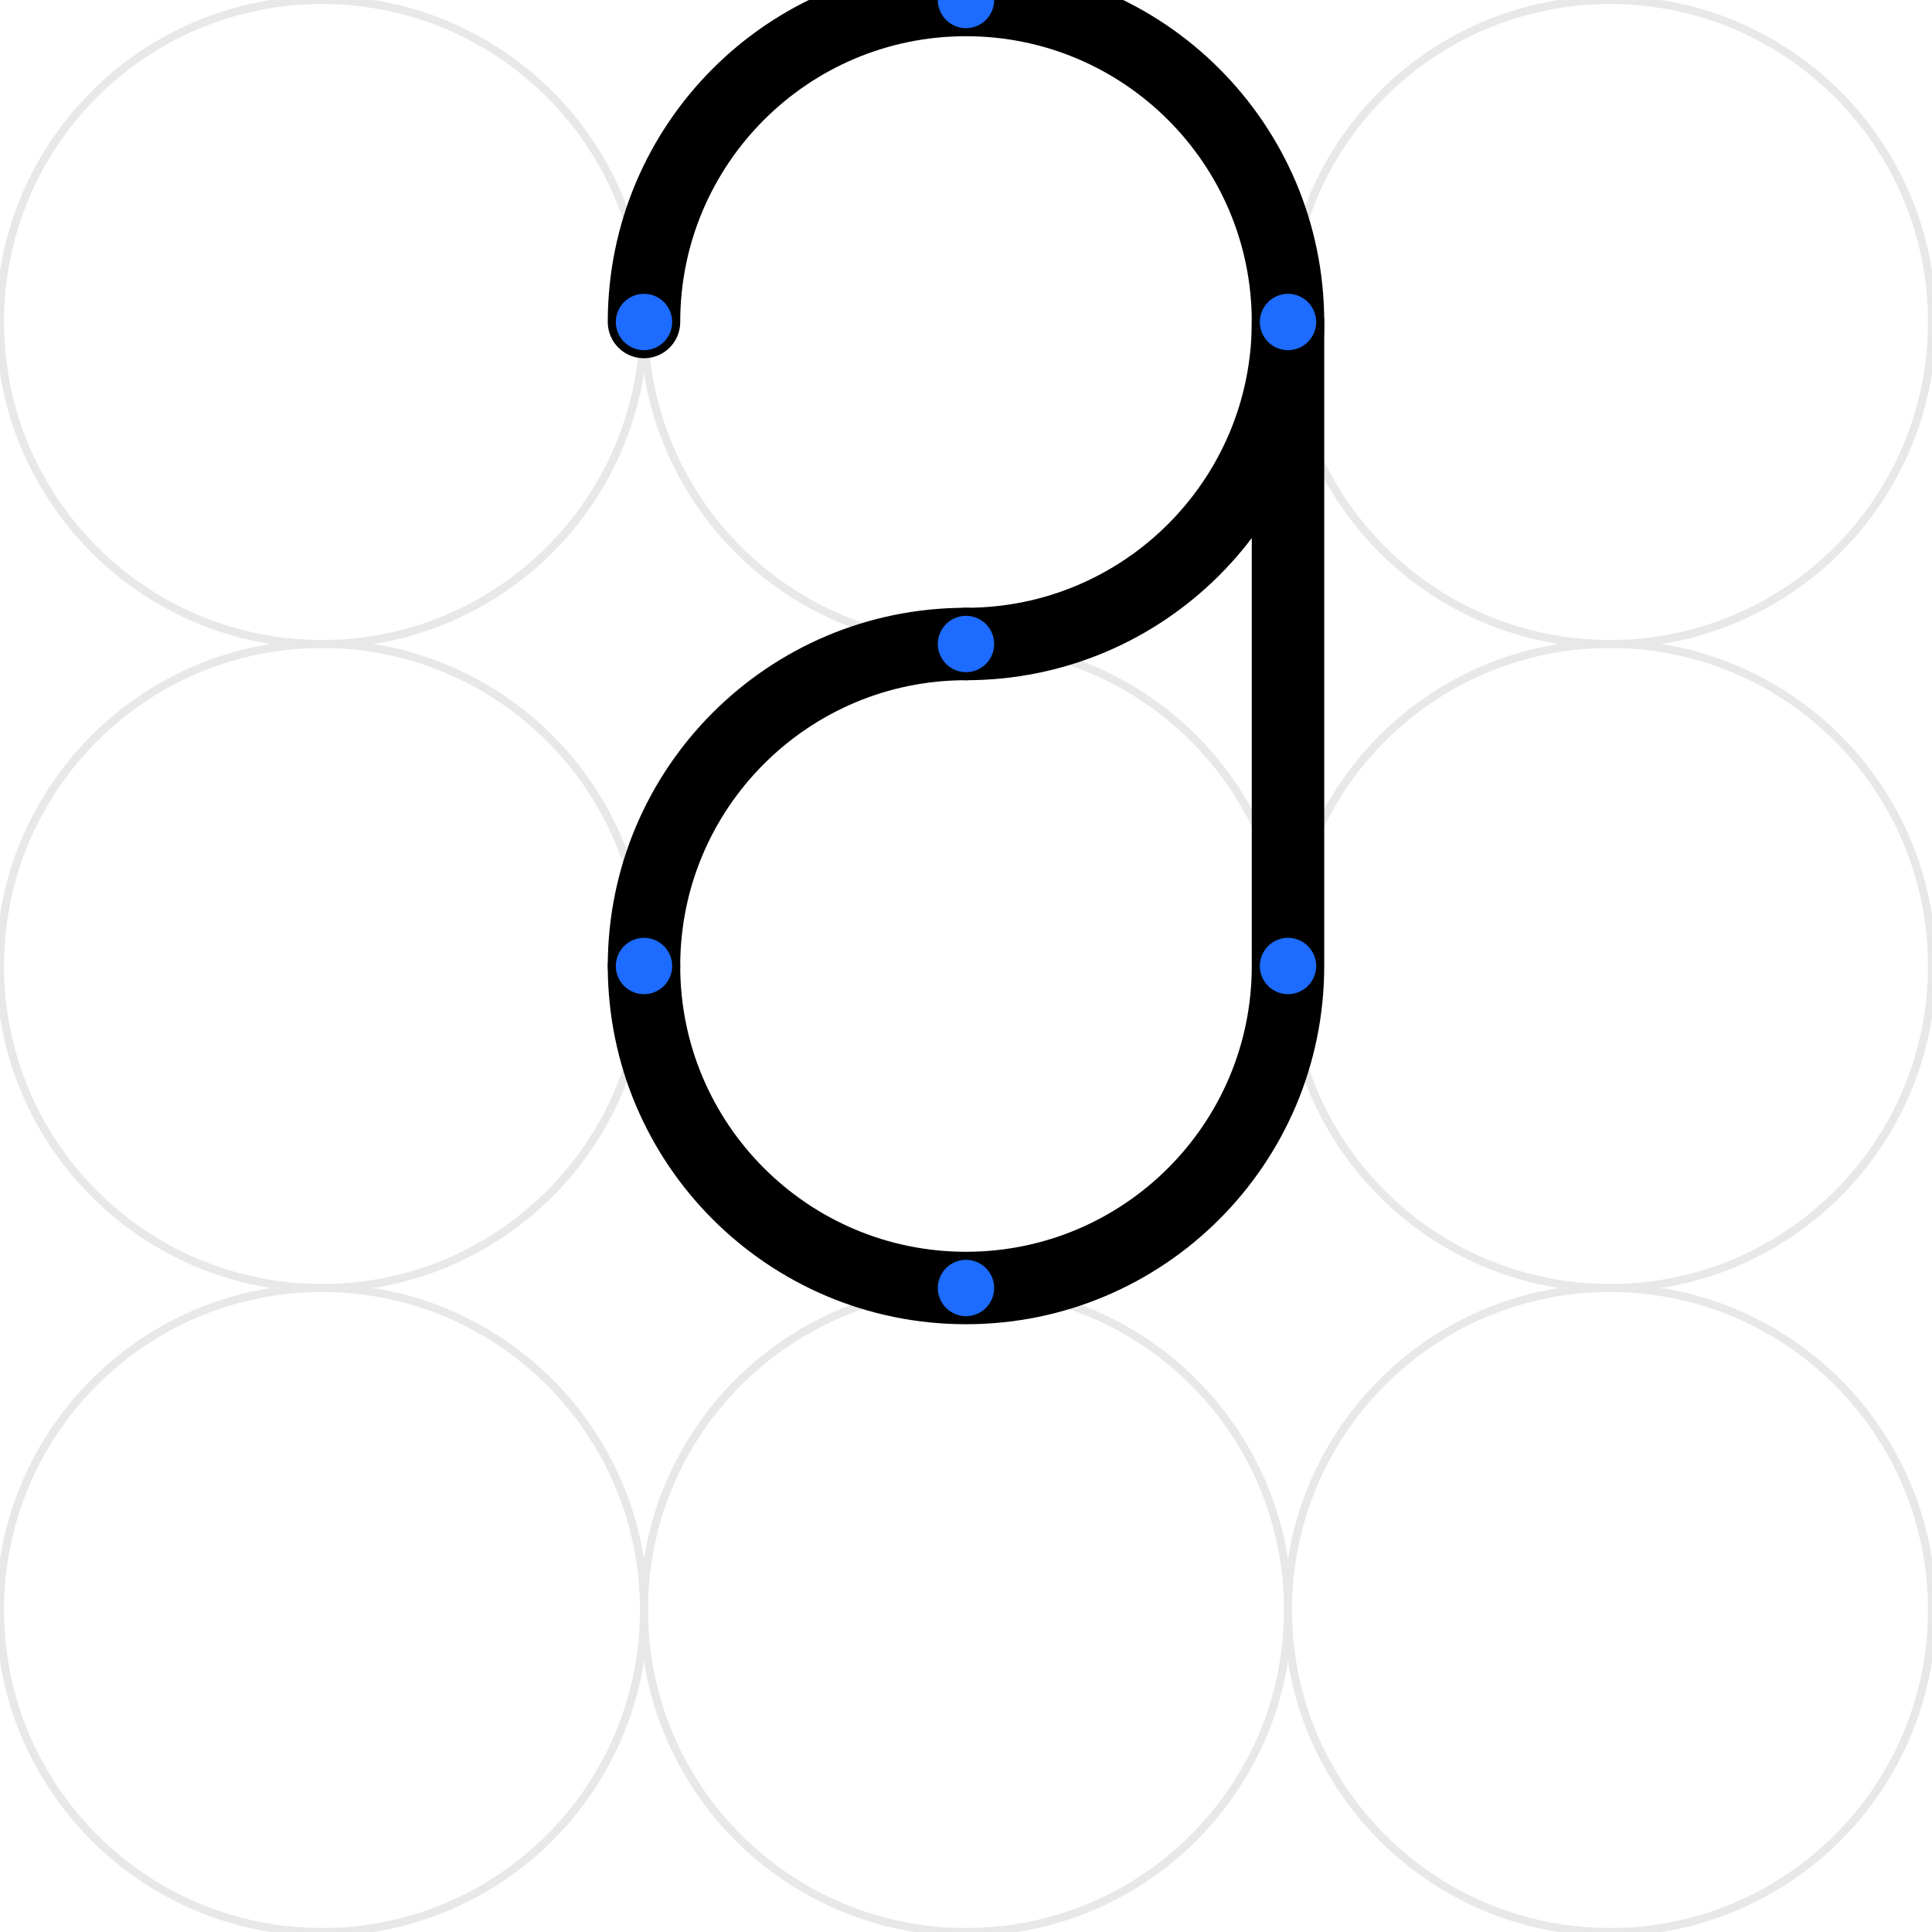
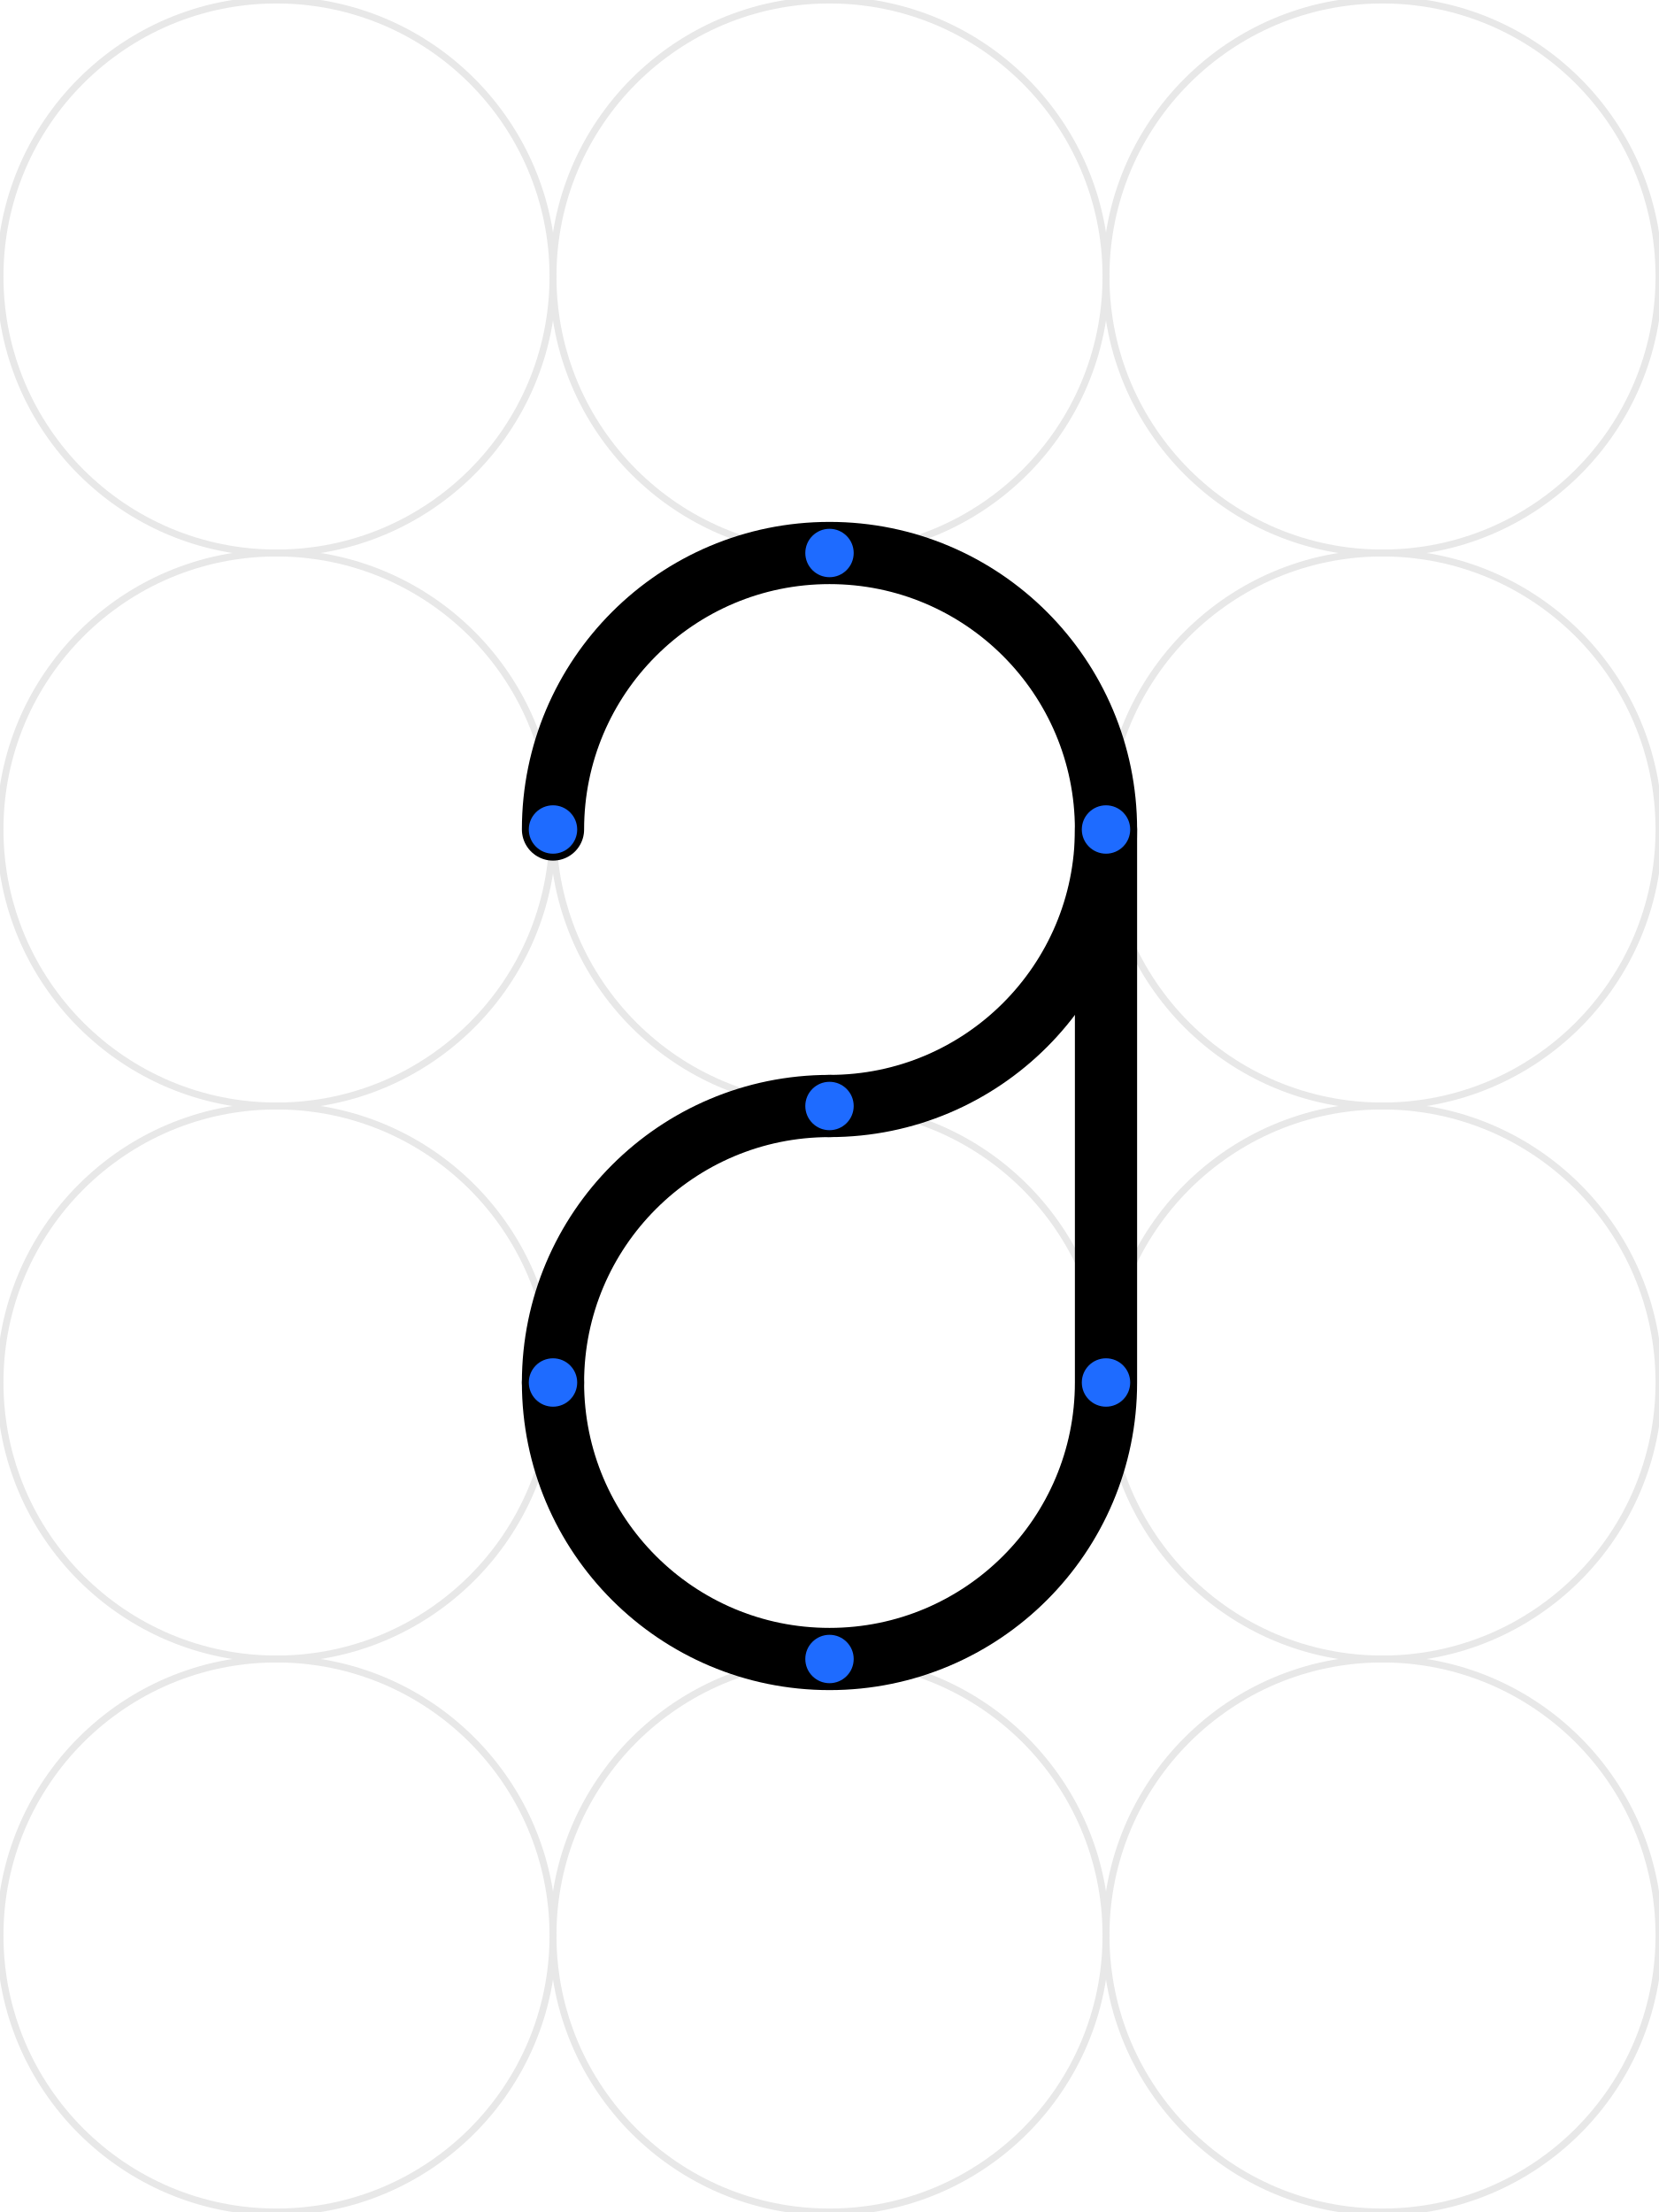
- <svg xmlns="http://www.w3.org/2000/svg" viewBox="0 0 240 240" width="240" height="240">
+ <svg xmlns="http://www.w3.org/2000/svg" viewBox="0 0 240 320" width="240" height="320">
  <rect x="0" y="0" width="100%" height="100%" fill="#fff" />
  <g fill="none" stroke="#bdbdbd" stroke-width="1" opacity="0.35">
    <circle cx="40" cy="40" r="40" />
    <circle cx="120" cy="40" r="40" />
    <circle cx="200" cy="40" r="40" />
    <circle cx="40" cy="120" r="40" />
    <circle cx="120" cy="120" r="40" />
    <circle cx="200" cy="120" r="40" />
    <circle cx="40" cy="200" r="40" />
    <circle cx="120" cy="200" r="40" />
    <circle cx="200" cy="200" r="40" />
+     <circle cx="40" cy="280" r="40" />
+     <circle cx="120" cy="280" r="40" />
+     <circle cx="200" cy="280" r="40" />
  </g>
  <g fill="none" stroke="#000" stroke-width="9" stroke-linecap="round" stroke-linejoin="round">
-     <path d="M 80 40 A 40 40 0 0 1 120 0 A 40 40 0 0 1 160 40 L 160 120 A 40 40 0 0 1 120 160 A 40 40 0 0 1 80 120" />
-     <path d="M 120 80 A 40 40 0 0 0 160 40" />
-     <path d="M 120 80 A 40 40 0 0 0 80 120" />
+     <path d="M 80 120 A 40 40 0 0 1 120 80 A 40 40 0 0 1 160 120 L 160 200 A 40 40 0 0 1 120 240 A 40 40 0 0 1 80 200" />
+     <path d="M 120 160 A 40 40 0 0 0 160 120" />
+     <path d="M 120 160 A 40 40 0 0 0 80 200" />
  </g>
  <g fill="#1e6bff" stroke="none">
-     <circle cx="80" cy="40" r="3.5" />
-     <circle cx="120" cy="0" r="3.5" />
-     <circle cx="160" cy="40" r="3.5" />
-     <circle cx="160" cy="120" r="3.5" />
-     <circle cx="120" cy="160" r="3.5" />
    <circle cx="80" cy="120" r="3.5" />
    <circle cx="120" cy="80" r="3.5" />
+     <circle cx="160" cy="120" r="3.5" />
+     <circle cx="160" cy="200" r="3.5" />
+     <circle cx="120" cy="240" r="3.5" />
+     <circle cx="80" cy="200" r="3.5" />
+     <circle cx="120" cy="160" r="3.5" />
  </g>
</svg>
